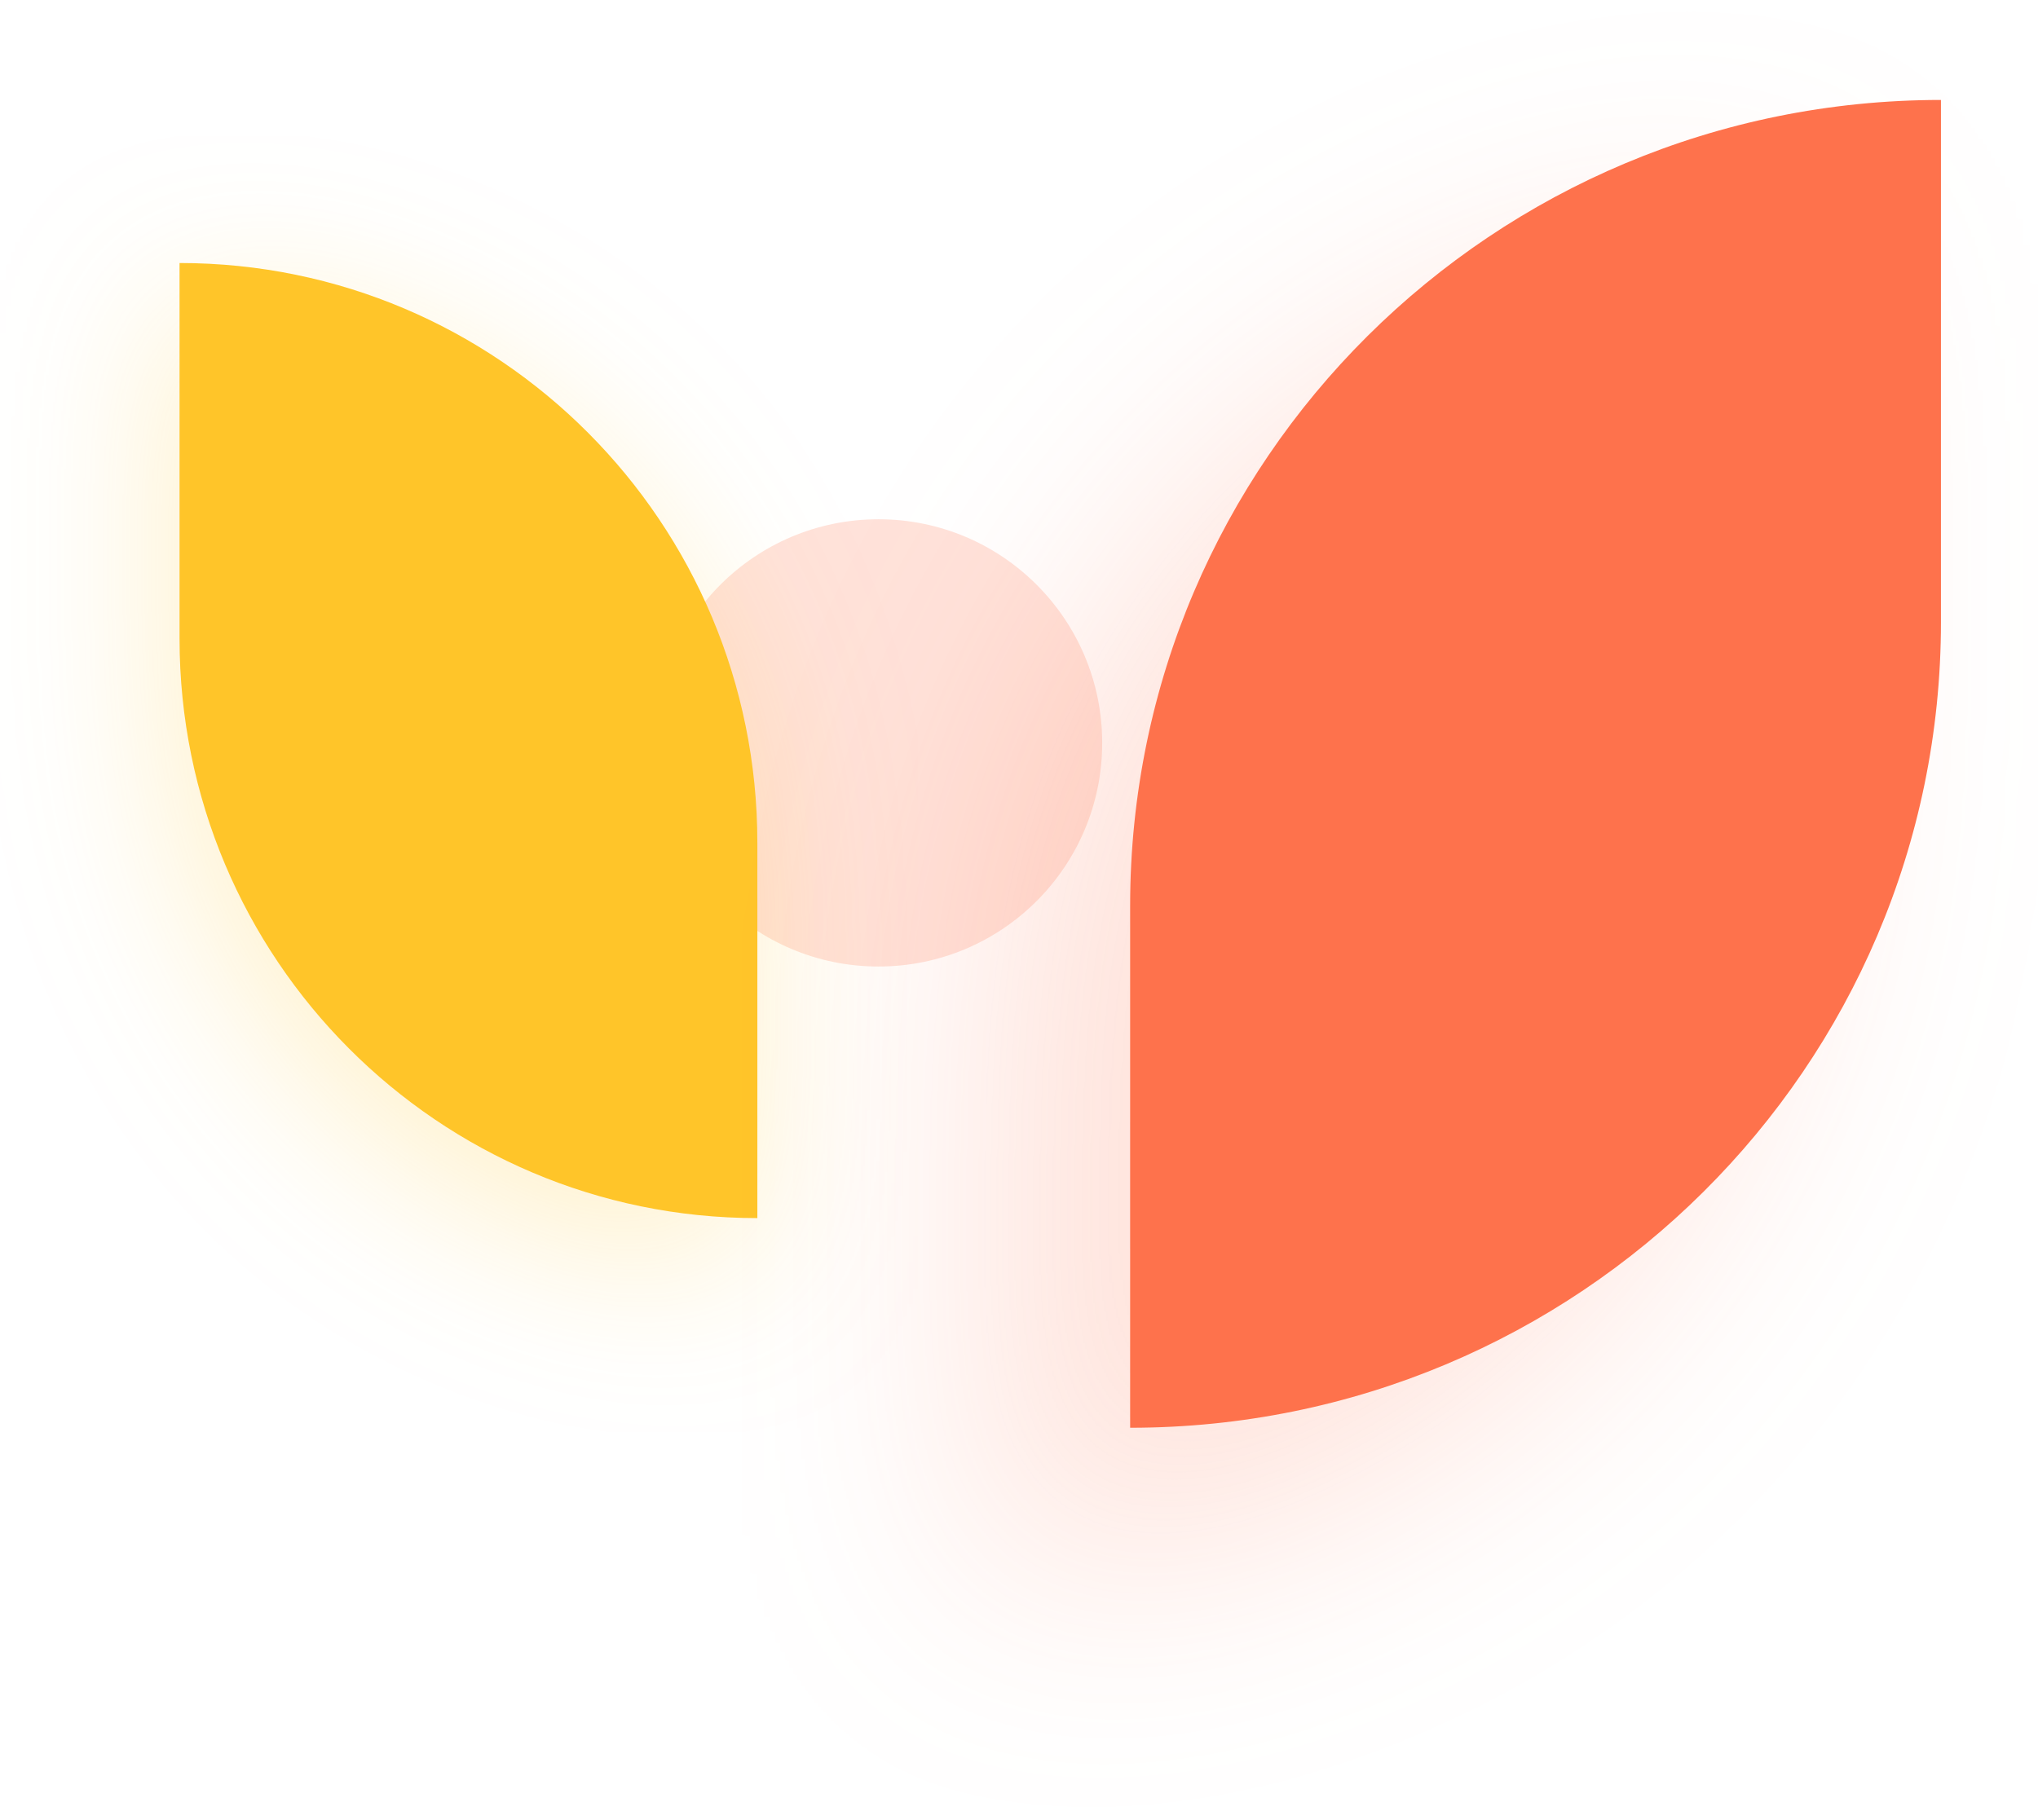
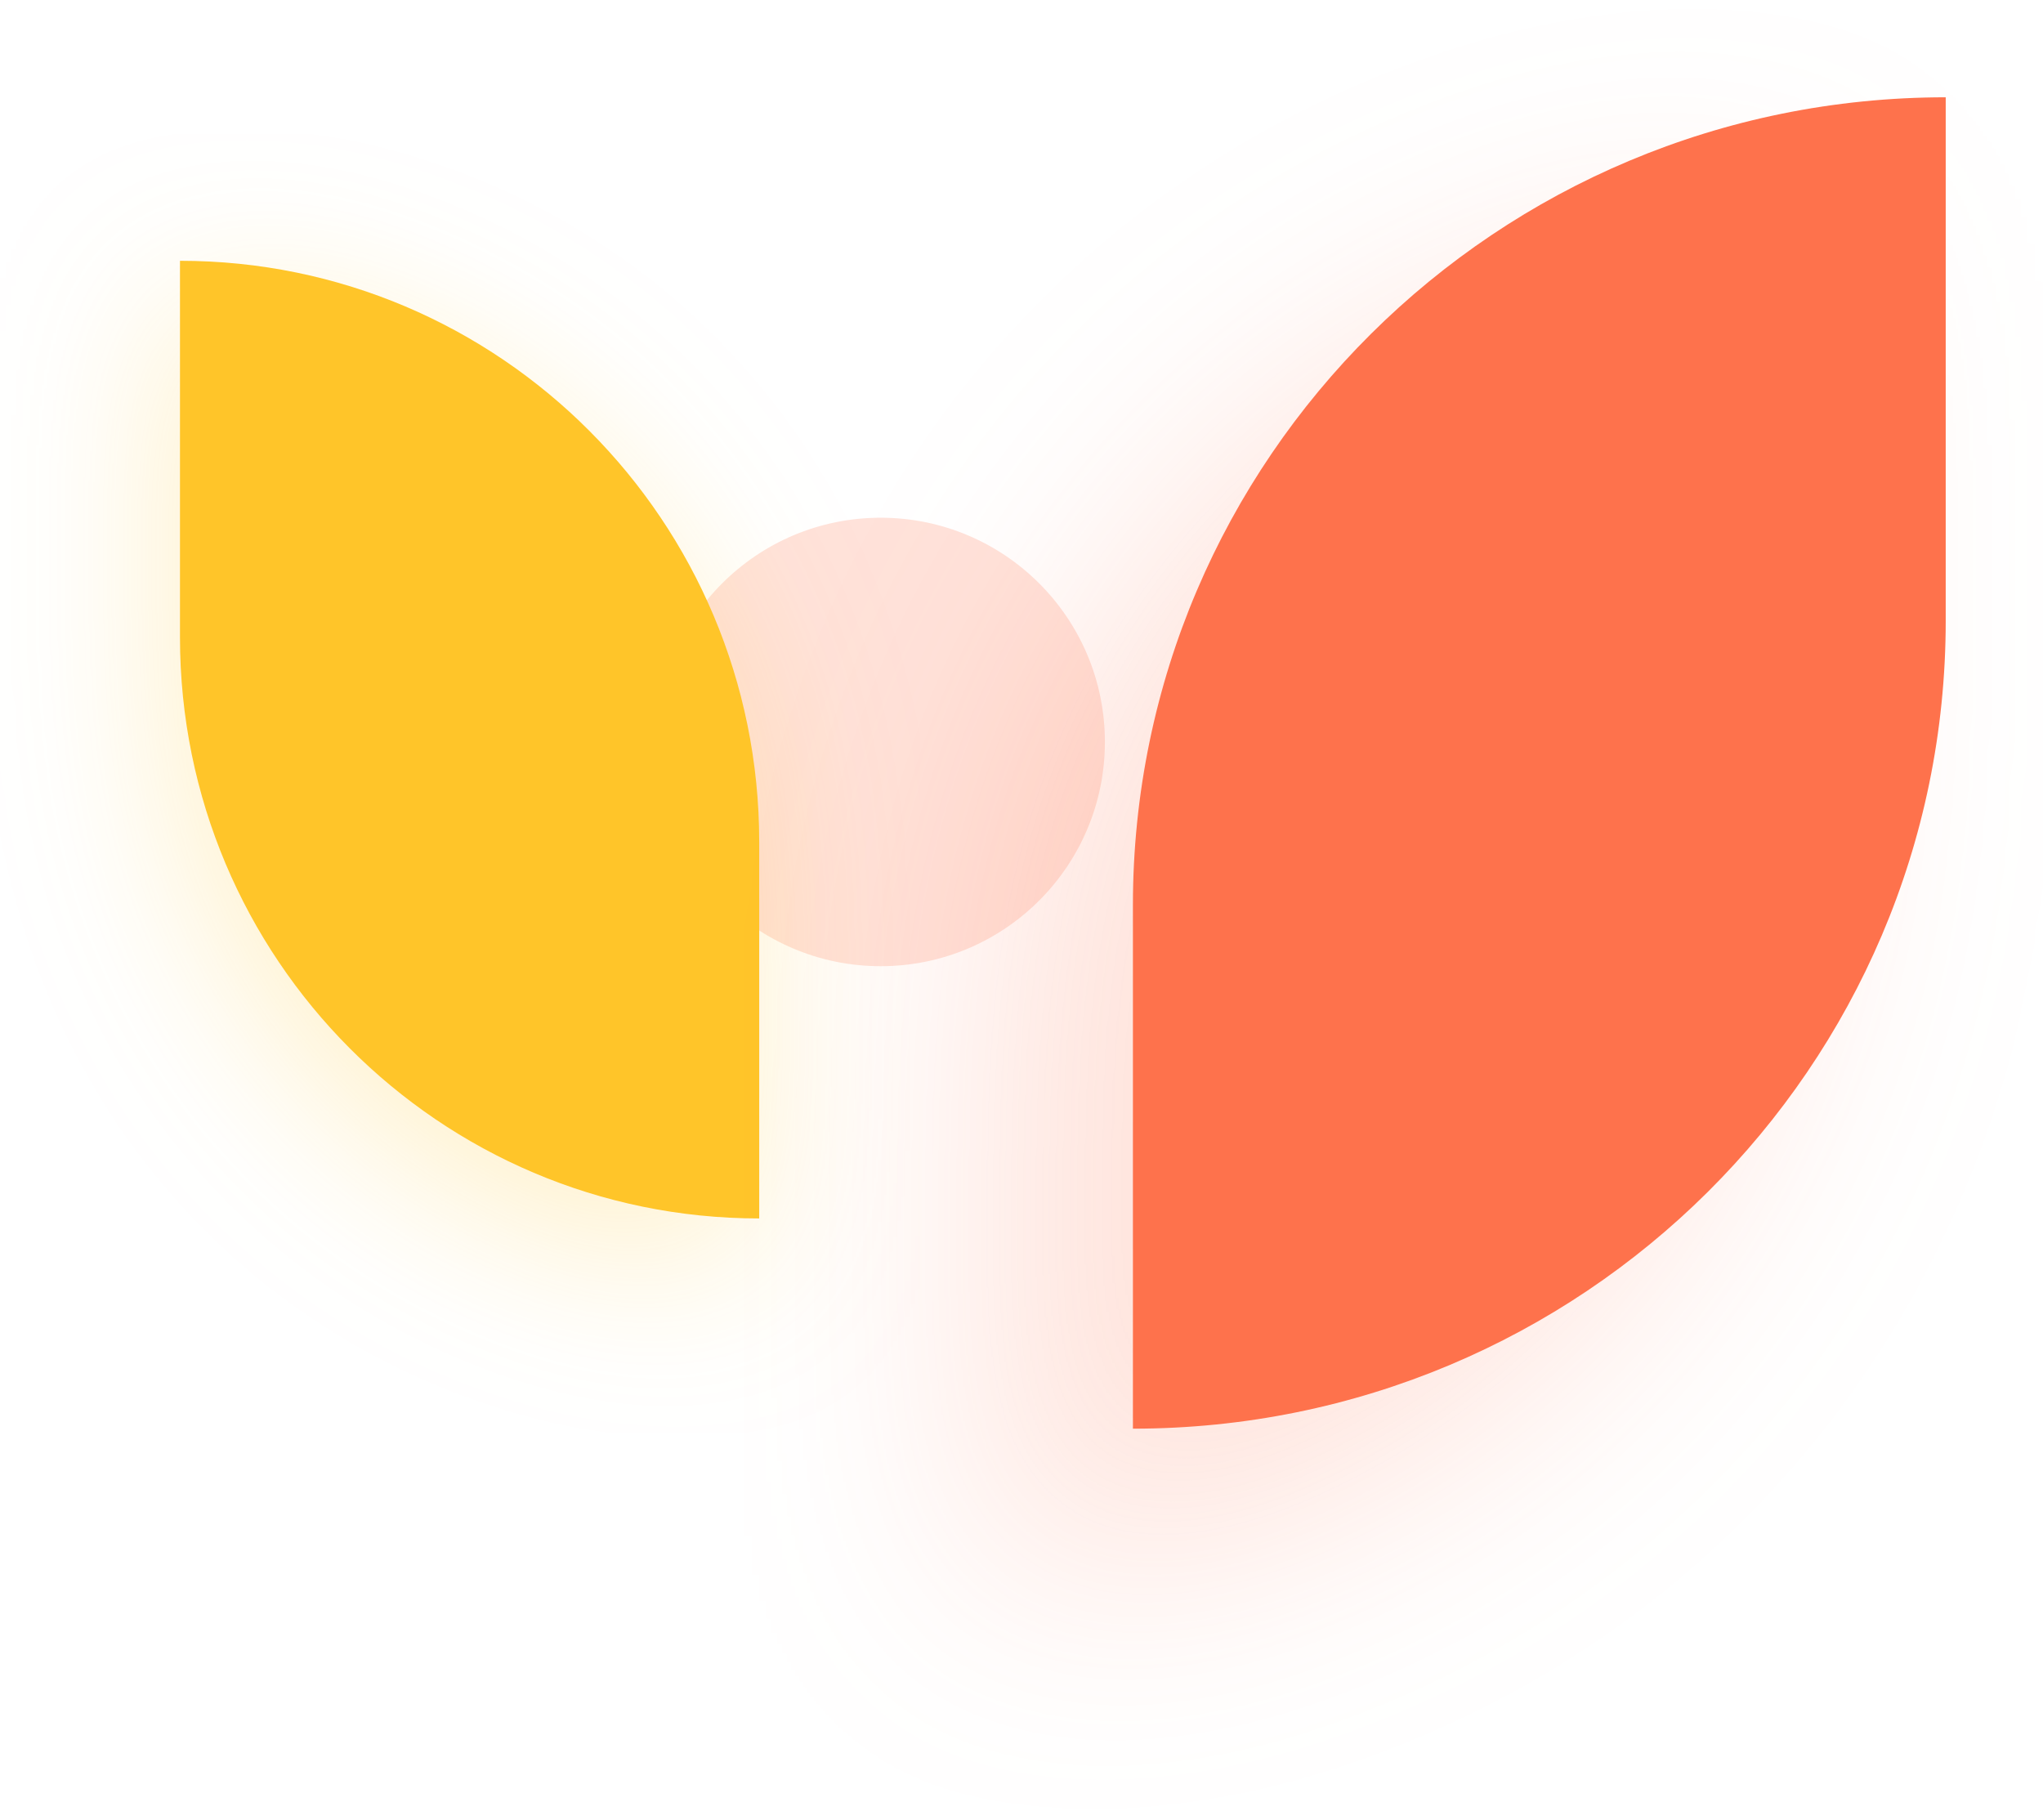
- <svg xmlns="http://www.w3.org/2000/svg" width="420" height="375" viewBox="0 0 420 375" fill="none">
-   <path d="M181.048 199.222C206.505 199.222 227.143 178.585 227.143 153.127C227.143 127.669 206.505 107.032 181.048 107.032C155.59 107.032 134.952 127.669 134.952 153.127C134.952 178.585 155.59 199.222 181.048 199.222Z" fill="#FFE2DA" />
-   <g filter="url(#filter0_d_3_349)">
-     <path d="M156.079 251.079V173.687C156.079 107.712 102.758 54.214 37 54.214V131.607C37 197.582 90.322 251.079 156.079 251.079Z" fill="#FFC529" />
+ <svg xmlns="http://www.w3.org/2000/svg" width="420" height="374" viewBox="0 0 420 374" fill="none">
+   <path d="M181.048 198.619C206.505 198.619 227.143 177.982 227.143 152.524C227.143 127.066 206.505 106.429 181.048 106.429C155.59 106.429 134.952 127.066 134.952 152.524C134.952 177.982 155.59 198.619 181.048 198.619Z" fill="#FFE2DA" />
+   <g filter="url(#filter0_d_3_486)">
+     <path d="M156.079 250.476V173.084C156.079 107.109 102.758 53.611 37 53.611V131.004C37 196.978 90.322 250.476 156.079 250.476Z" fill="#FFC529" />
  </g>
-   <g filter="url(#filter1_d_3_349)">
-     <path d="M232.905 294.294V186.67C232.905 94.951 307.713 20.603 400 20.603V128.226C400 219.946 325.192 294.294 232.905 294.294Z" fill="#FE724C" />
+   <g filter="url(#filter1_d_3_486)">
+     <path d="M232.905 293.69V186.067C232.905 94.348 307.713 20 400 20V127.623C400 219.342 325.192 293.69 232.905 293.69Z" fill="#FE724C" />
  </g>
  <defs>
-     <filter id="filter0_d_3_349" x="0" y="28.214" width="189.079" height="266.865" filterUnits="userSpaceOnUse" color-interpolation-filters="sRGB">
+     <filter id="filter0_d_3_486" x="0" y="27.611" width="189.079" height="266.865" filterUnits="userSpaceOnUse" color-interpolation-filters="sRGB">
      <feFlood flood-opacity="0" result="BackgroundImageFix" />
      <feColorMatrix in="SourceAlpha" type="matrix" values="0 0 0 0 0 0 0 0 0 0 0 0 0 0 0 0 0 0 127 0" result="hardAlpha" />
      <feOffset dx="-2" dy="9" />
      <feGaussianBlur stdDeviation="17.5" />
      <feColorMatrix type="matrix" values="0 0 0 0 1 0 0 0 0 0.773 0 0 0 0 0.161 0 0 0 0.25 0" />
-       <feBlend mode="normal" in2="BackgroundImageFix" result="effect1_dropShadow_3_349" />
-       <feBlend mode="normal" in="SourceGraphic" in2="effect1_dropShadow_3_349" result="shape" />
+       <feBlend mode="normal" in2="BackgroundImageFix" result="effect1_dropShadow_3_486" />
+       <feBlend mode="normal" in="SourceGraphic" in2="effect1_dropShadow_3_486" result="shape" />
    </filter>
-     <filter id="filter1_d_3_349" x="152.905" y="0.603" width="267.095" height="373.69" filterUnits="userSpaceOnUse" color-interpolation-filters="sRGB">
+     <filter id="filter1_d_3_486" x="152.905" y="0" width="267.095" height="373.69" filterUnits="userSpaceOnUse" color-interpolation-filters="sRGB">
      <feFlood flood-opacity="0" result="BackgroundImageFix" />
      <feColorMatrix in="SourceAlpha" type="matrix" values="0 0 0 0 0 0 0 0 0 0 0 0 0 0 0 0 0 0 127 0" result="hardAlpha" />
      <feOffset dx="-30" dy="30" />
      <feGaussianBlur stdDeviation="25" />
      <feColorMatrix type="matrix" values="0 0 0 0 0.996 0 0 0 0 0.447 0 0 0 0 0.298 0 0 0 0.2 0" />
-       <feBlend mode="normal" in2="BackgroundImageFix" result="effect1_dropShadow_3_349" />
-       <feBlend mode="normal" in="SourceGraphic" in2="effect1_dropShadow_3_349" result="shape" />
+       <feBlend mode="normal" in2="BackgroundImageFix" result="effect1_dropShadow_3_486" />
+       <feBlend mode="normal" in="SourceGraphic" in2="effect1_dropShadow_3_486" result="shape" />
    </filter>
  </defs>
</svg>
